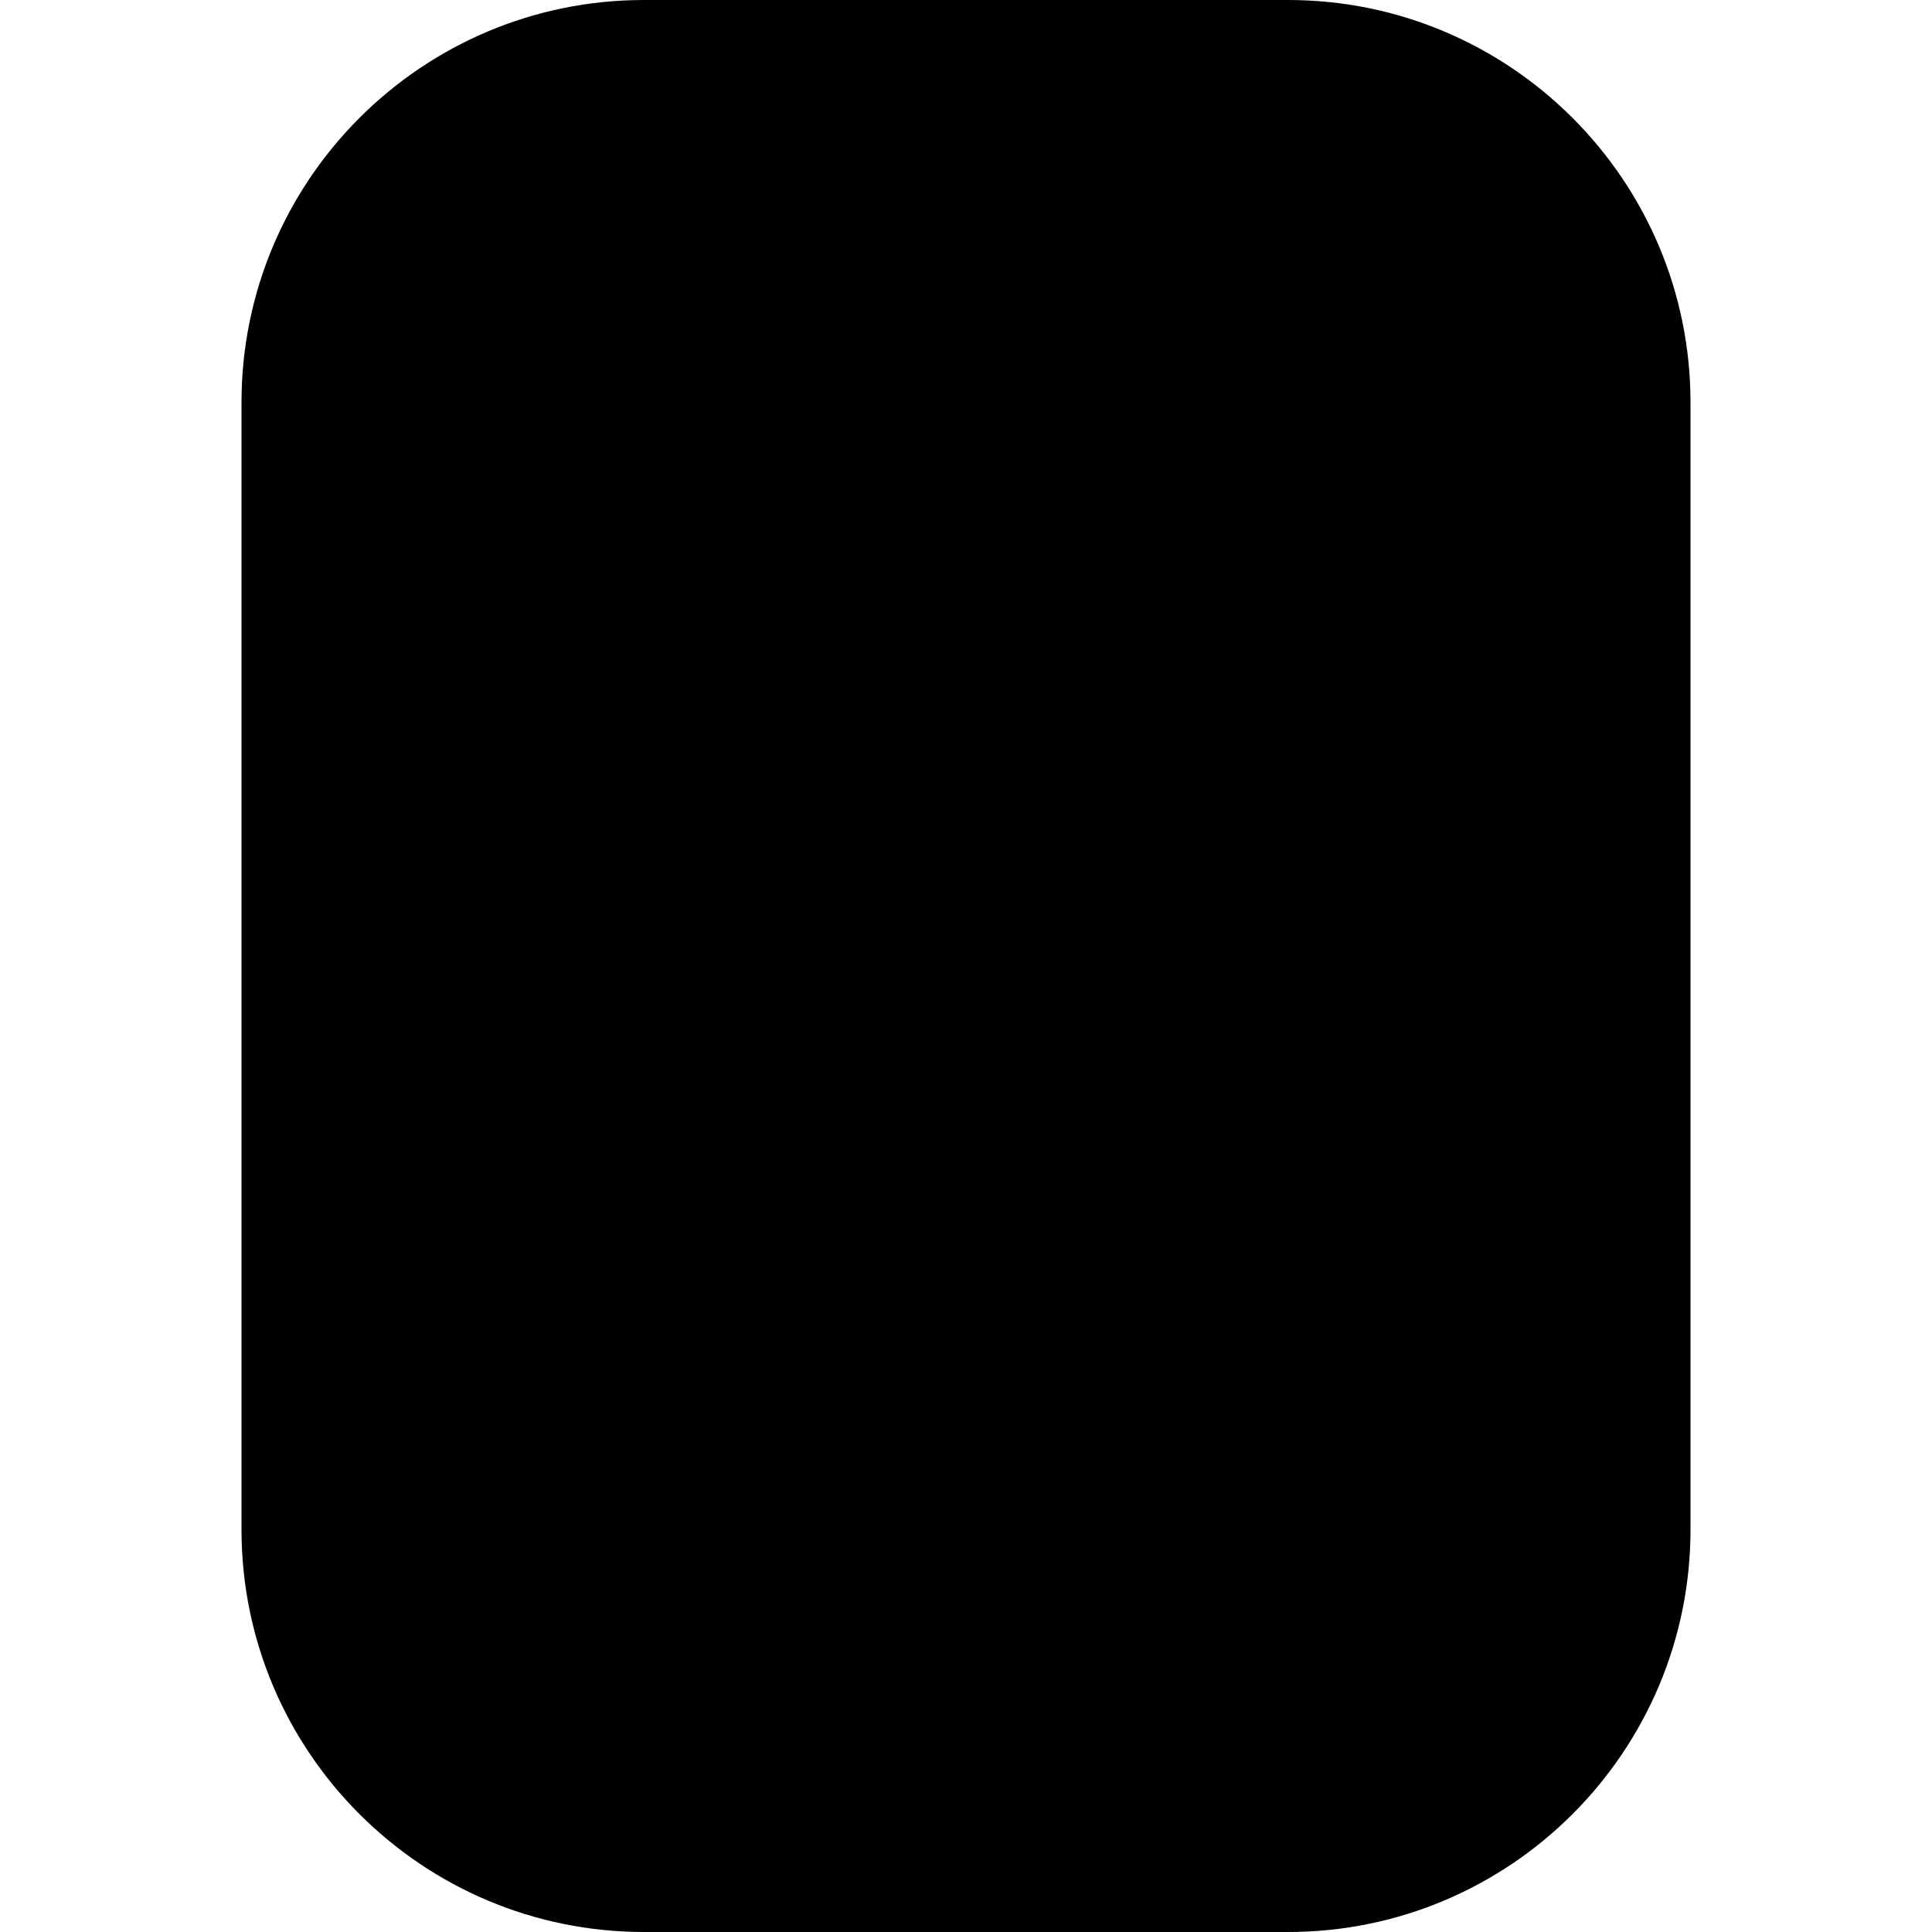
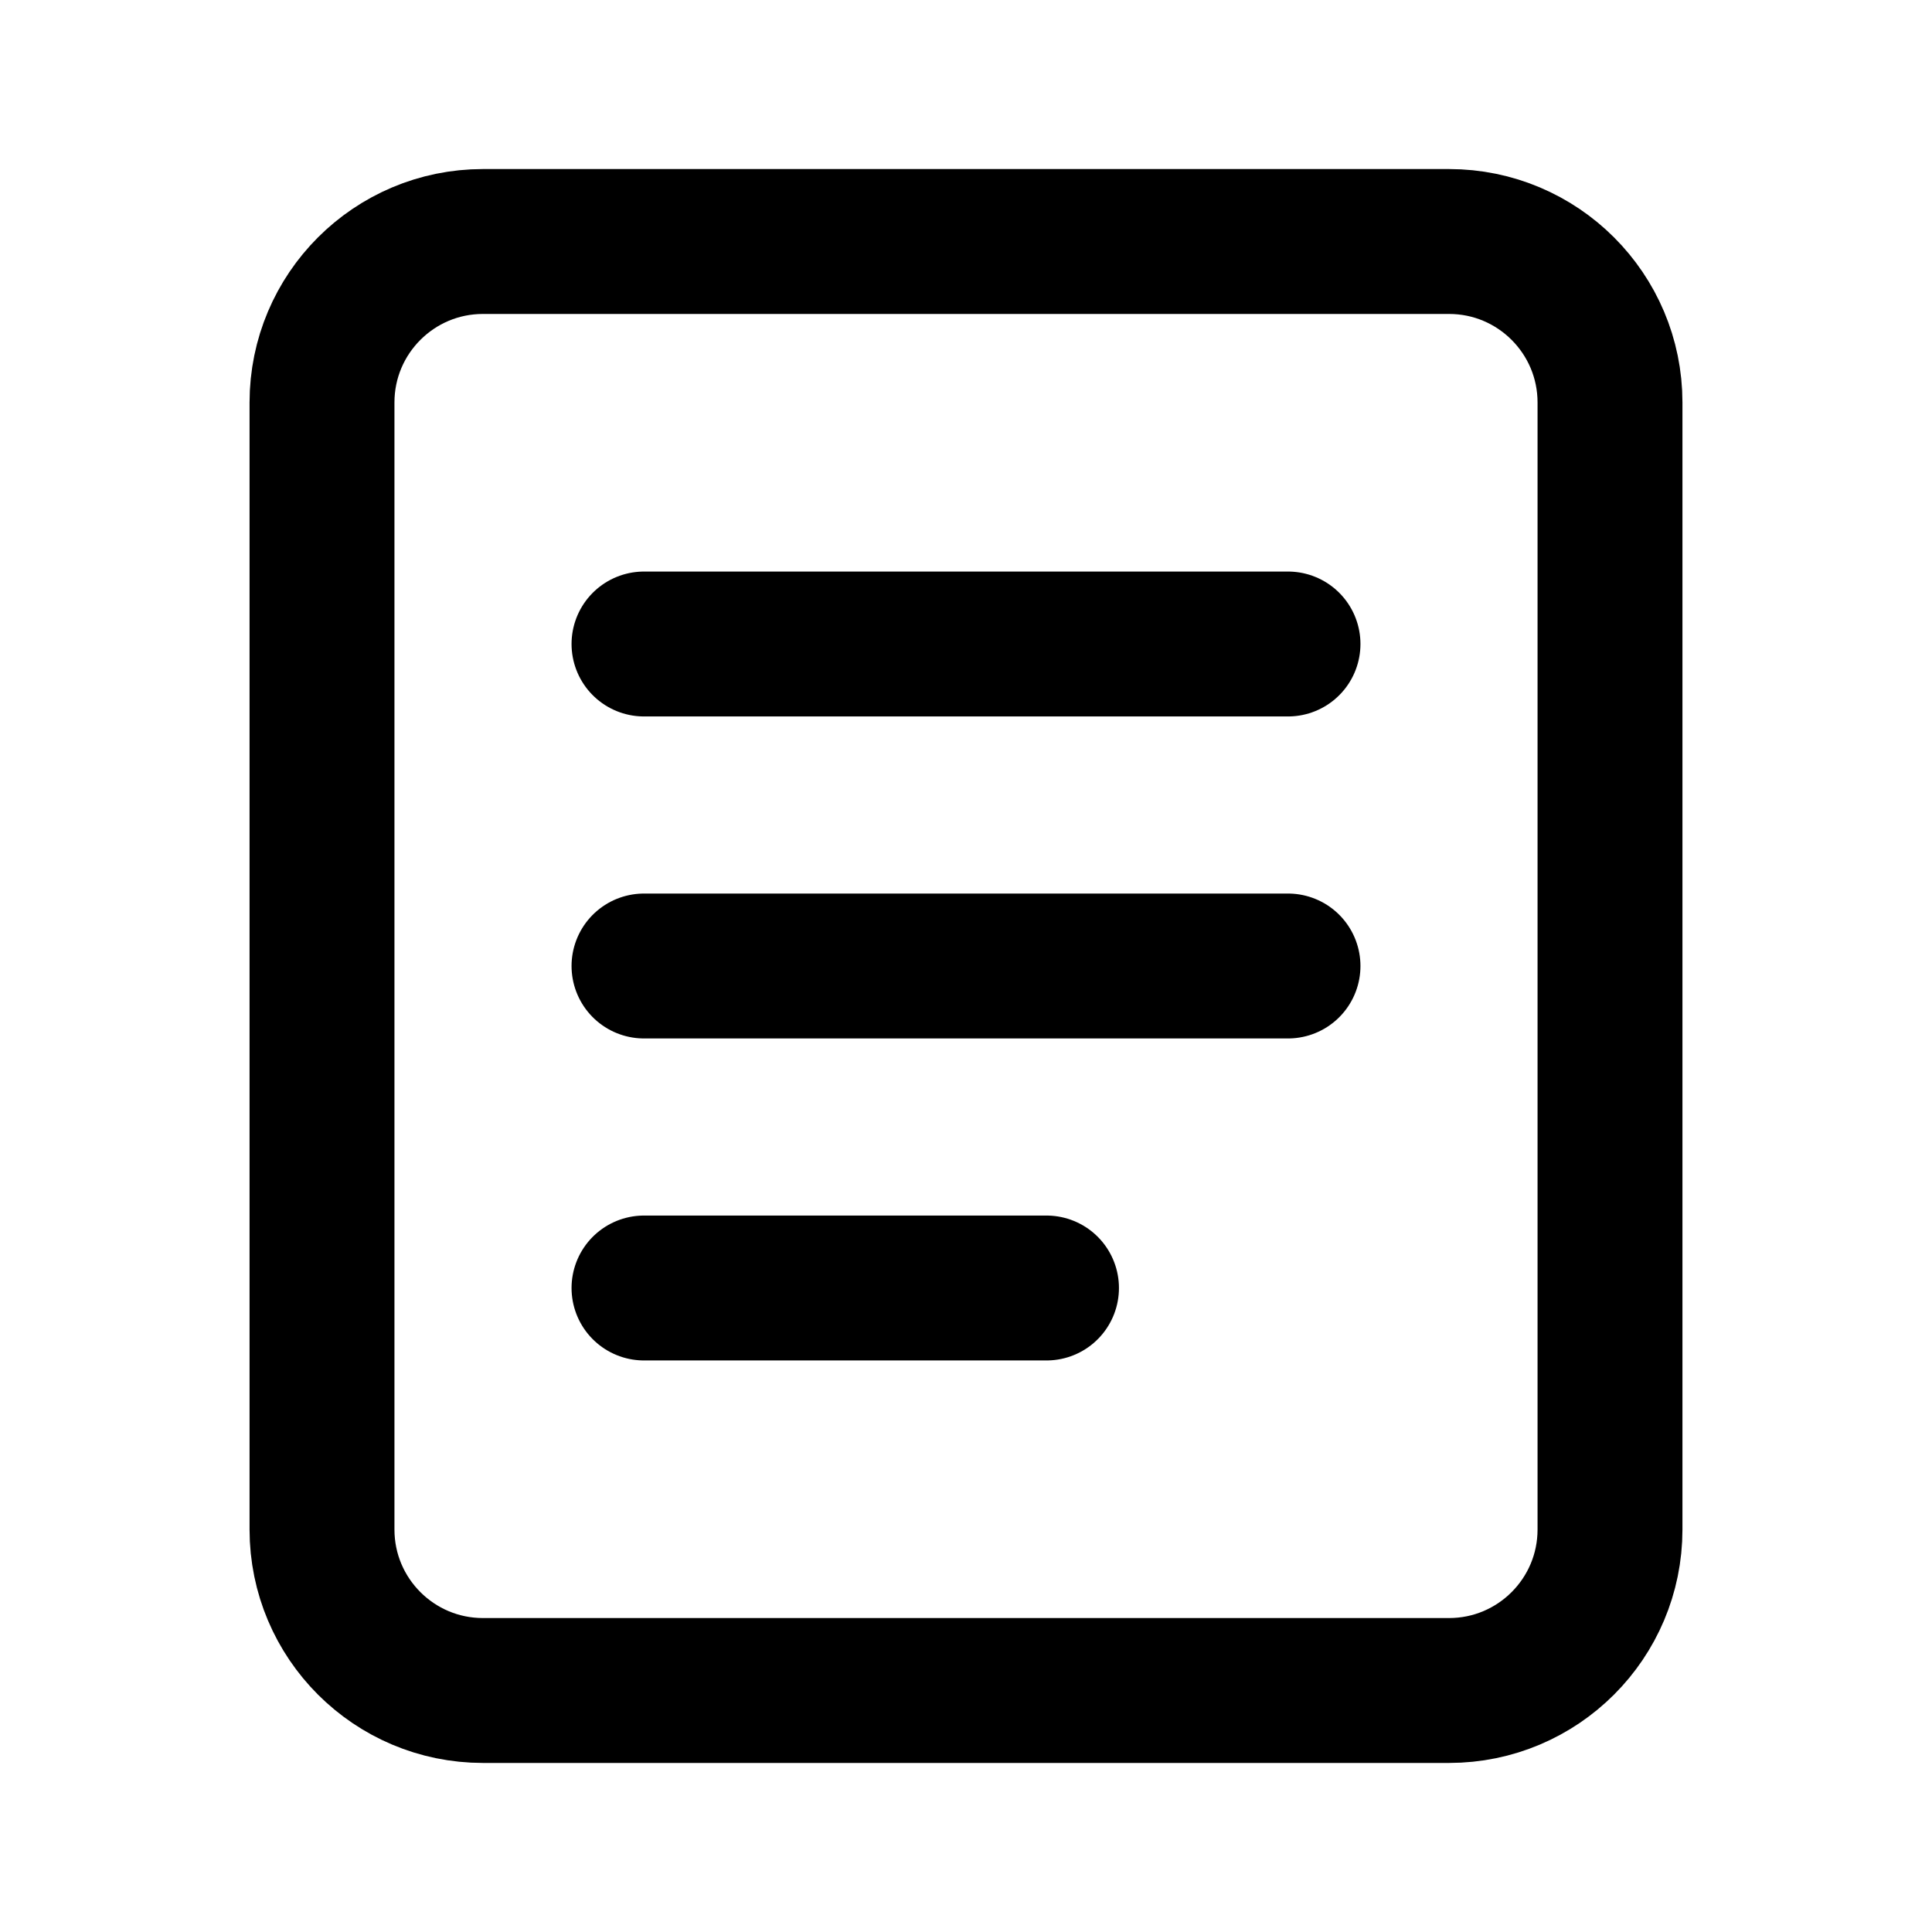
- <svg xmlns="http://www.w3.org/2000/svg" id="Layer_1" data-name="Layer 1" viewBox="0 0 24 24" width="512" height="512">
-   <path d="M16,24H8c-2.76,0-5-2.24-5-5V5C3,2.24,5.24,0,8,0h8c2.76,0,5,2.24,5,5v14c0,2.76-2.24,5-5,5Z" />
+ <svg xmlns="http://www.w3.org/2000/svg" viewBox="0 0 24 24" fill="none" stroke="currentColor" stroke-width="1.8" stroke-linecap="round" stroke-linejoin="round">
+   <rect x="4" y="3" width="16" height="18" rx="2" />
+   <path d="M8 8h8M8 12h8M8 16h5" />
</svg>
